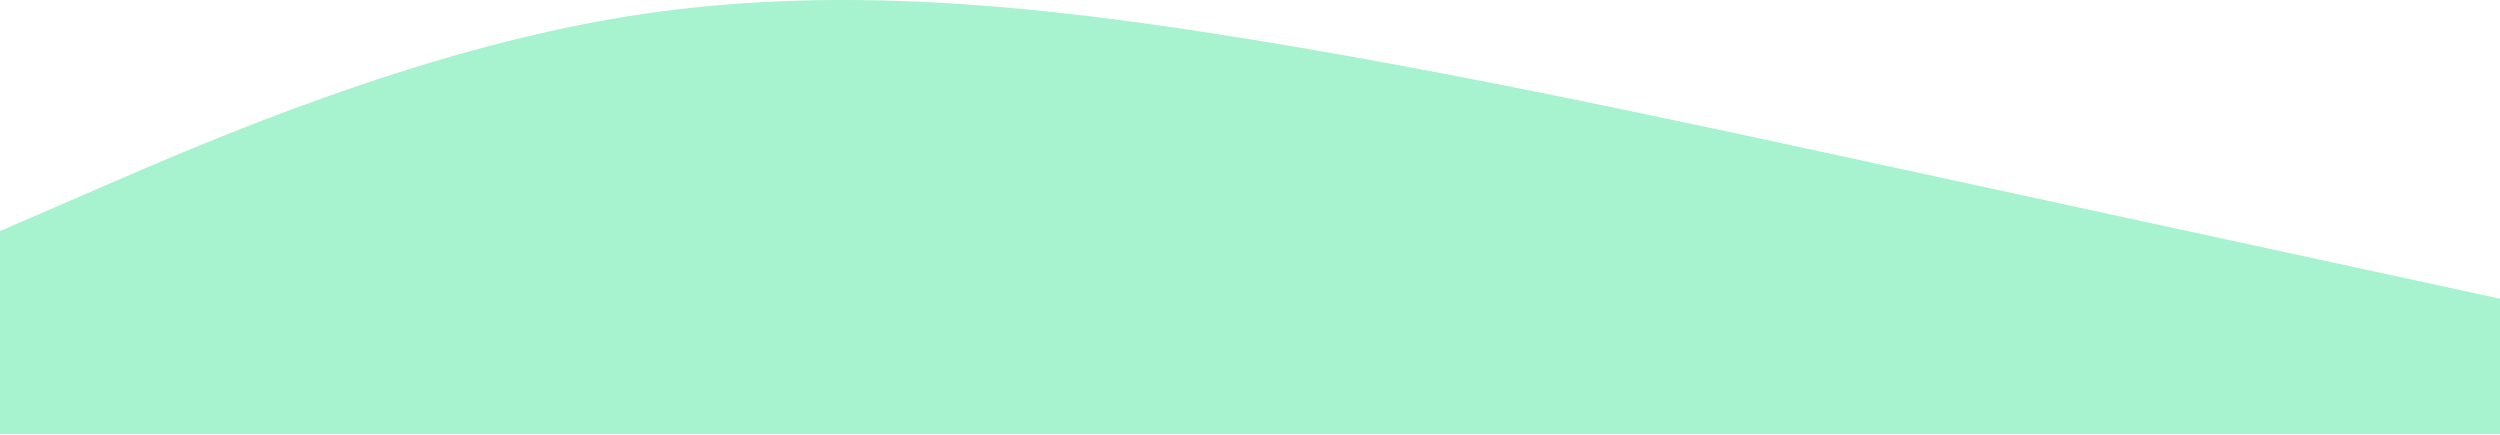
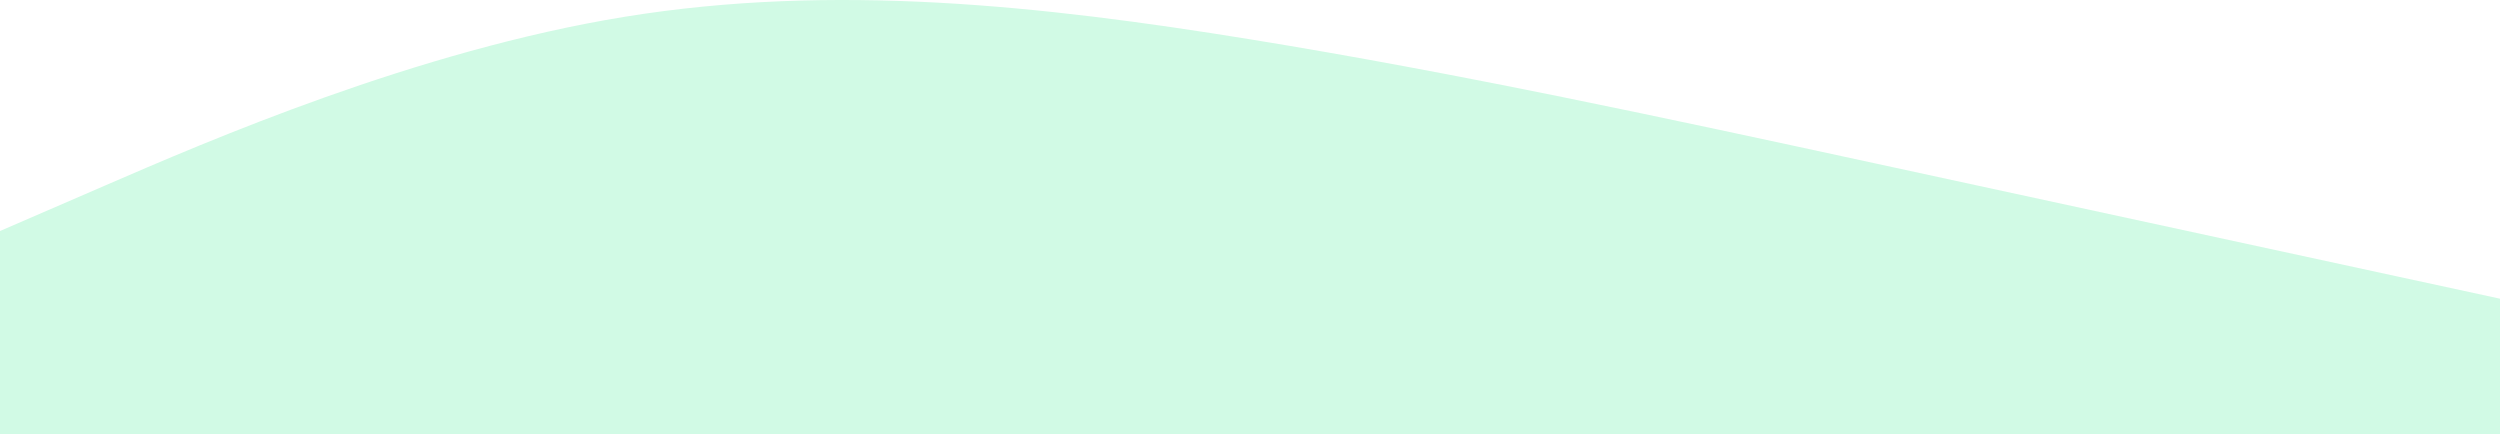
<svg xmlns="http://www.w3.org/2000/svg" width="1440" height="250" viewBox="0 0 1440 250" fill="none">
-   <path fill-rule="evenodd" clip-rule="evenodd" d="M0 133.068L60 107.084C120 81.099 240 29.129 360 9.64C480 -9.848 600 3.144 720 22.633C840 42.121 960 68.106 1080 94.091C1200 120.076 1320 146.061 1380 159.053L1440 172.046V250H1380C1320 250 1200 250 1080 250C960 250 840 250 720 250C600 250 480 250 360 250C240 250 120 250 60 250H0V133.068Z" fill="#A7F3D0" />
+   <path fill-rule="evenodd" clip-rule="evenodd" d="M0 133.068L60 107.084C120 81.099 240 29.129 360 9.64C480 -9.848 600 3.144 720 22.633C840 42.121 960 68.106 1080 94.091C1200 120.076 1320 146.061 1380 159.053L1440 172.046V250H1380C1320 250 1200 250 1080 250C960 250 840 250 720 250C600 250 480 250 360 250C240 250 120 250 60 250H0V133.068Z" fill="#D1FAE5" />
</svg>
